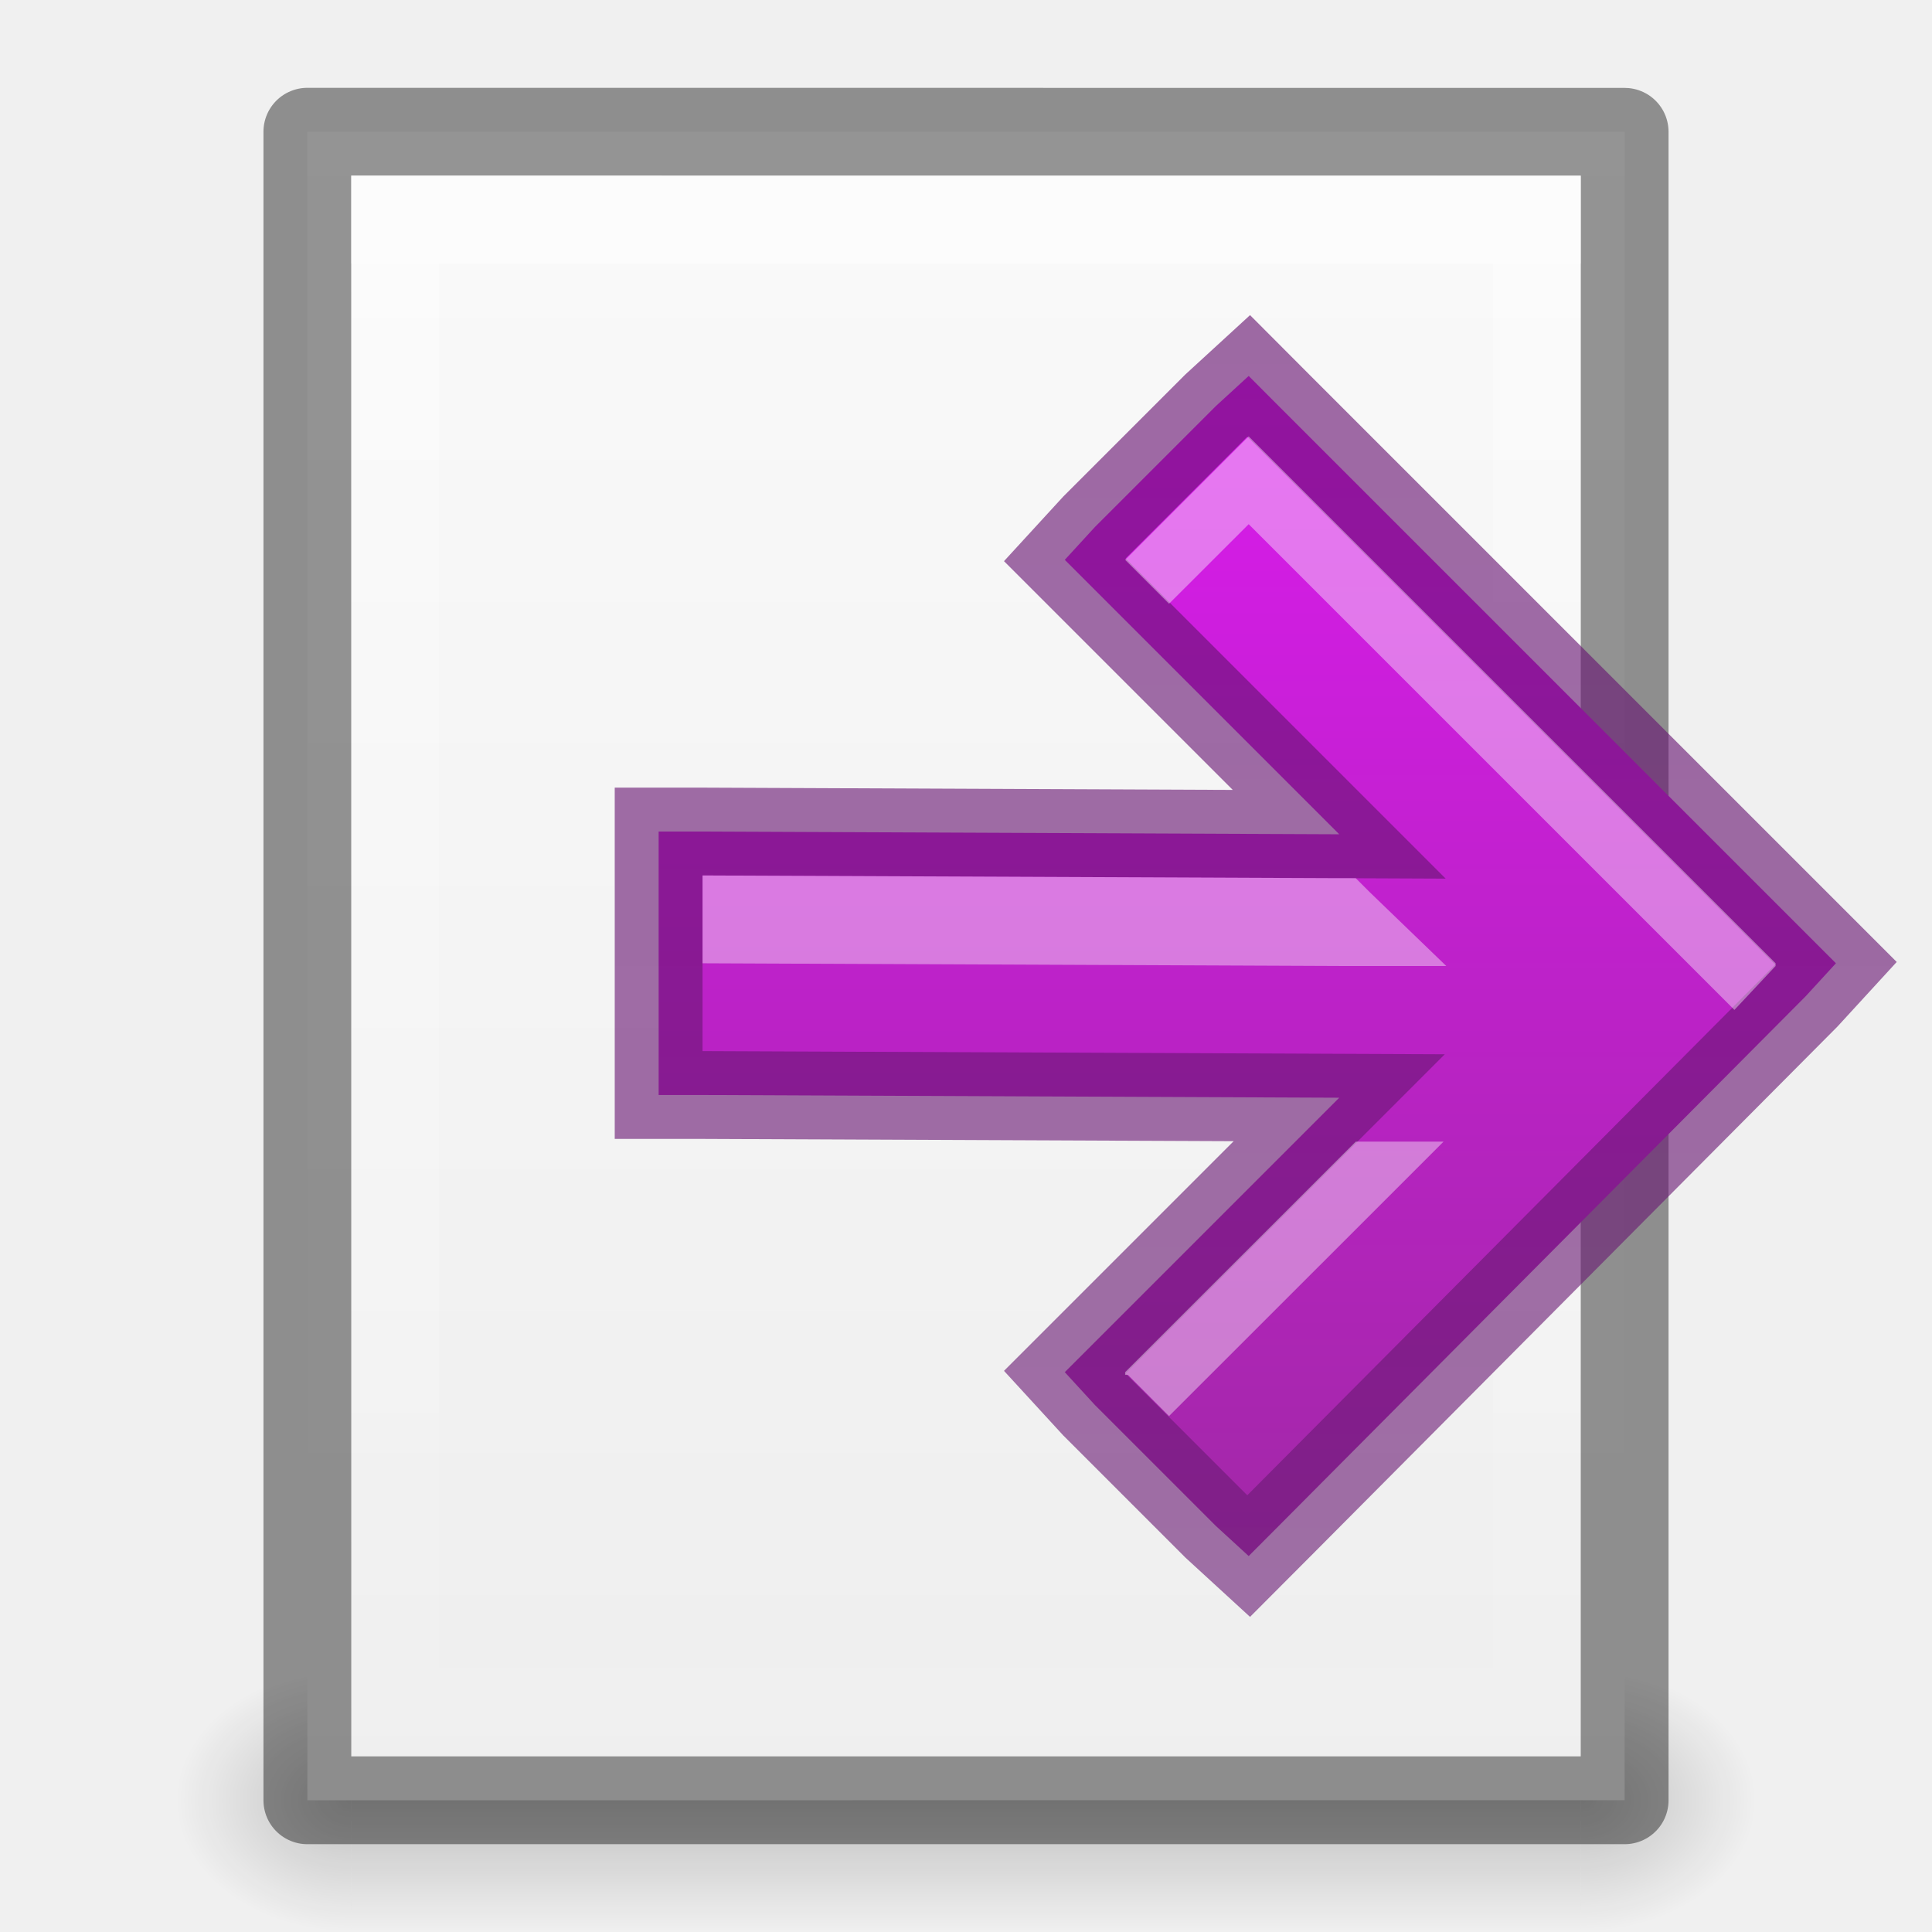
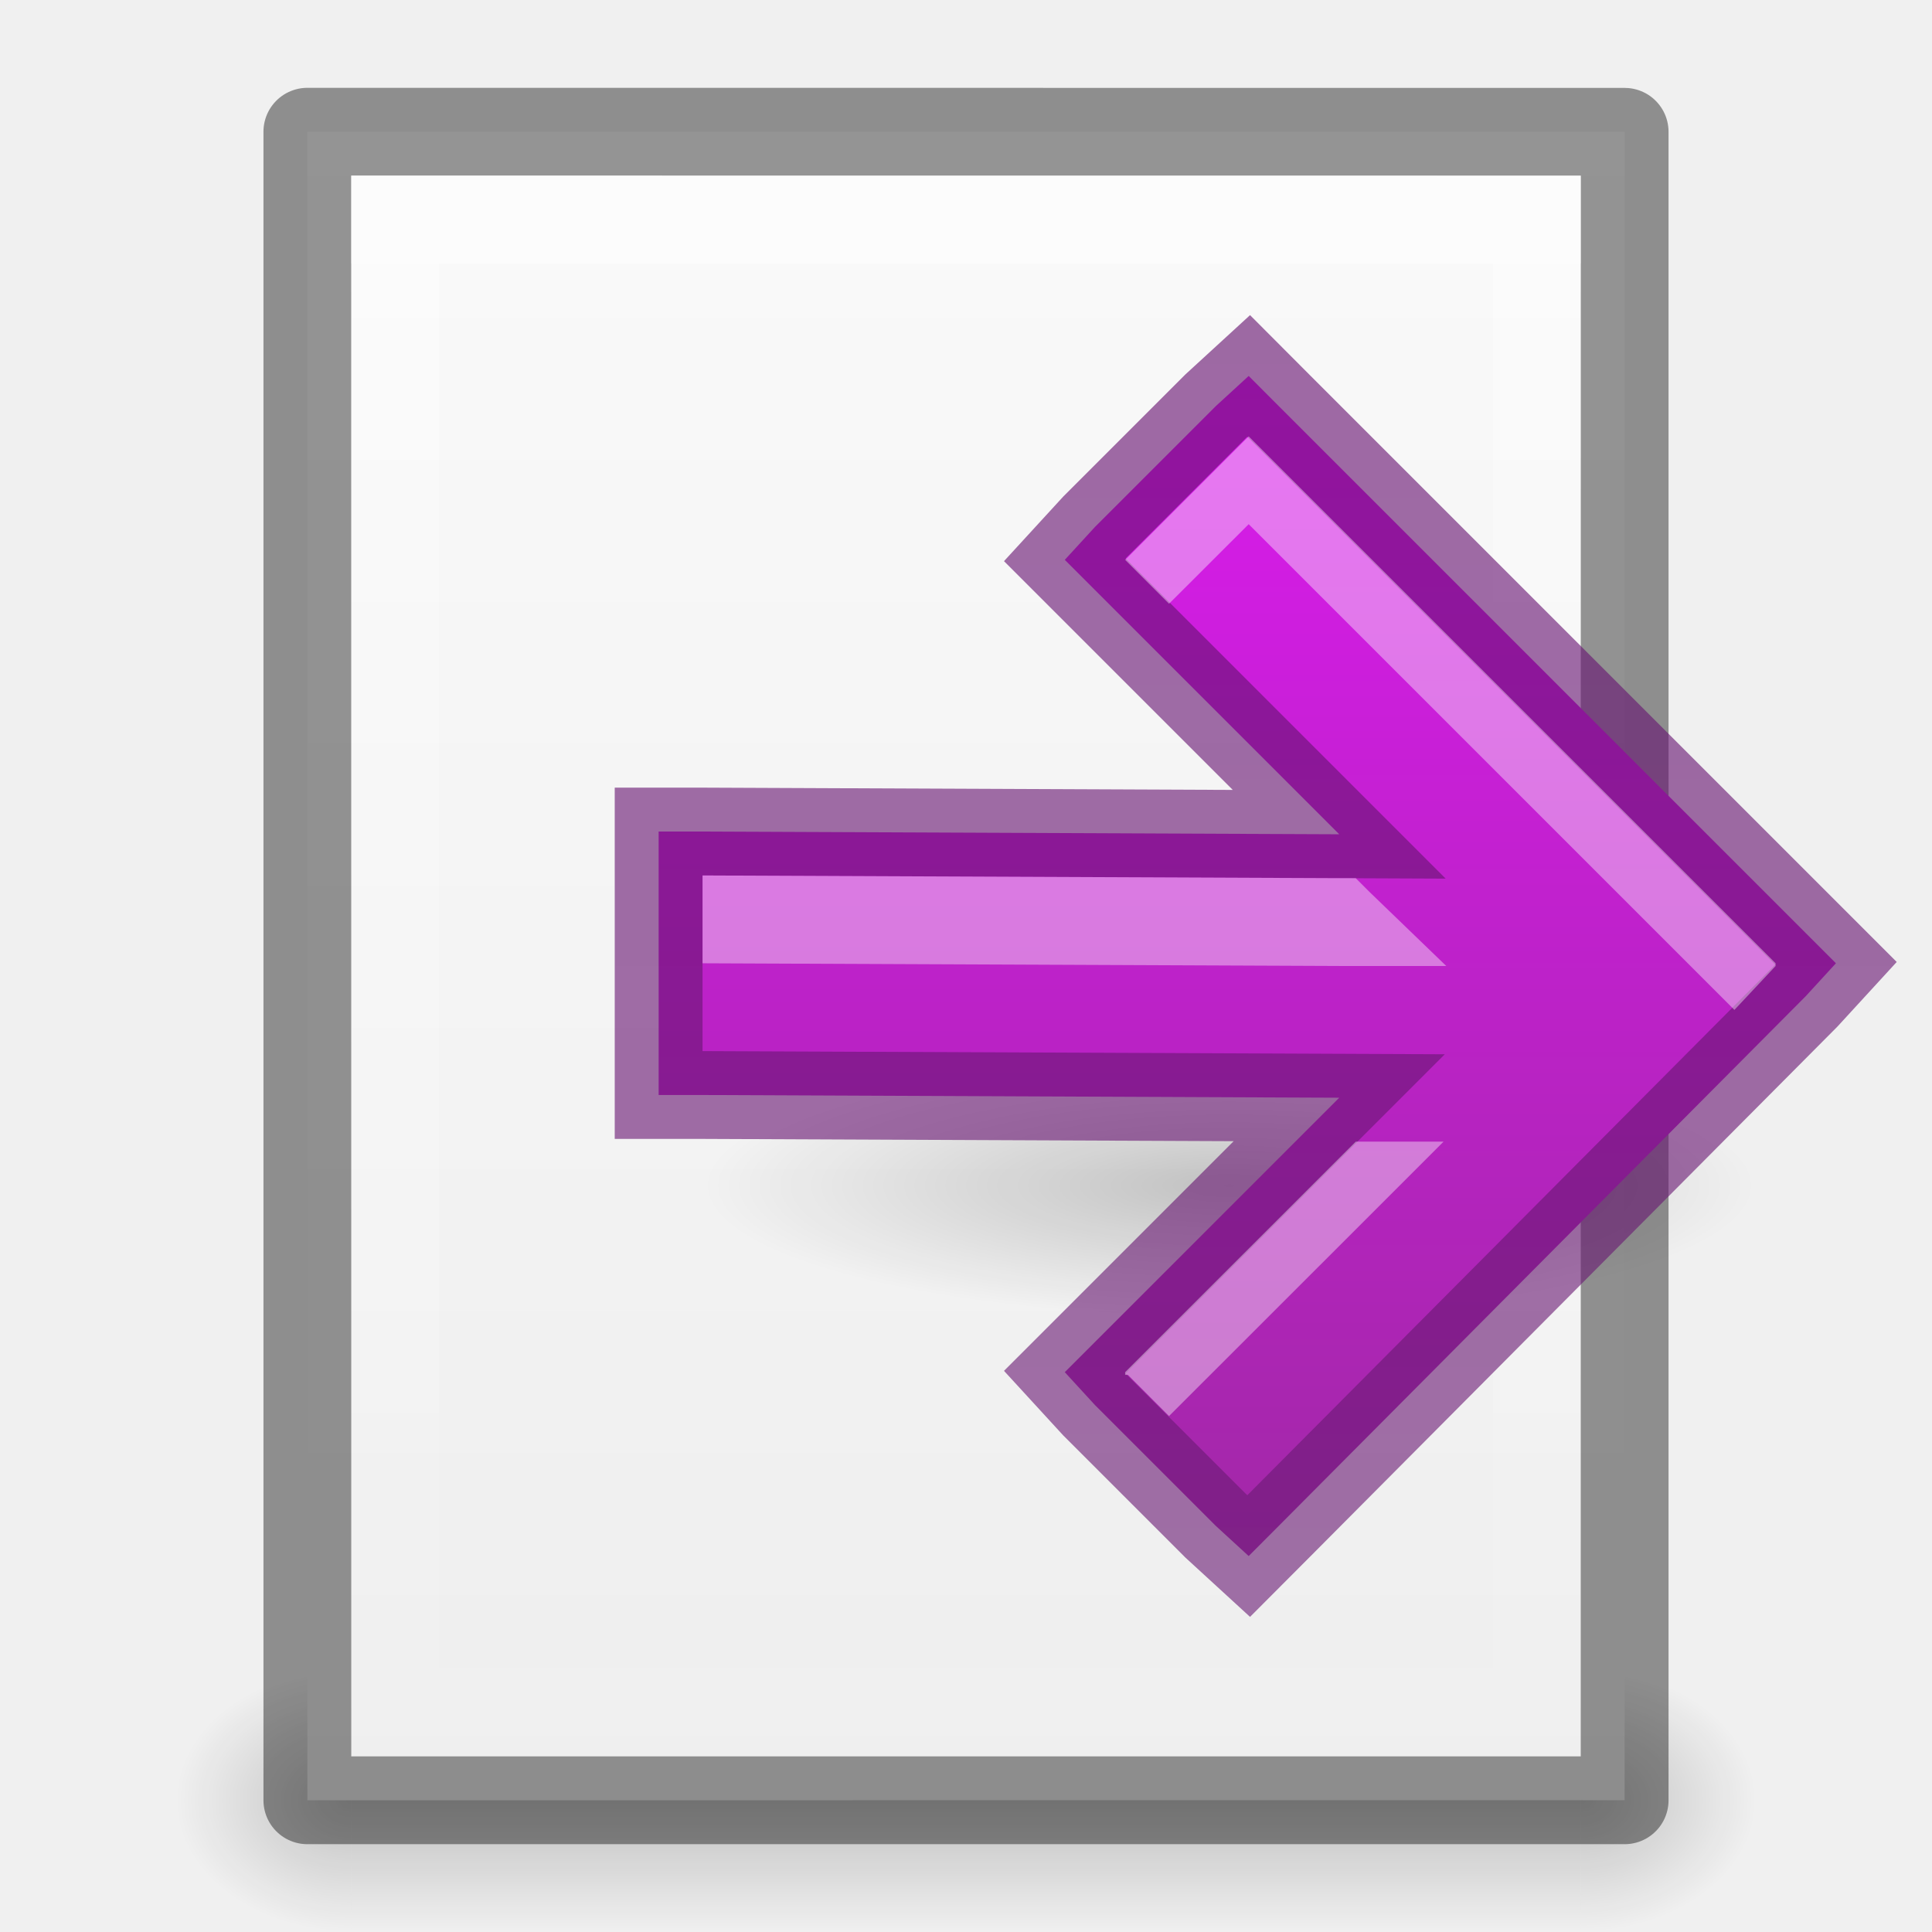
<svg xmlns="http://www.w3.org/2000/svg" xmlns:xlink="http://www.w3.org/1999/xlink" version="1.1" width="22" height="22" id="svg3828">
  <defs id="defs3830">
+     <linearGradient id="linearGradient3822">
+       <stop style="stop-color:#000000;stop-opacity:1;" offset="0" id="stop3824" />
+       <stop style="stop-color:#000000;stop-opacity:0;" offset="1" id="stop3826" />
+     </linearGradient>
    <linearGradient id="linearGradient3959">
      <stop id="stop3961" offset="0" style="stop-color:#640d6e;stop-opacity:1;" />
      <stop id="stop3963" offset="1" style="stop-color:#6b1c75;stop-opacity:1;" />
    </linearGradient>
    <linearGradient id="linearGradient3801">
      <stop style="stop-color:#ffffff;stop-opacity:1;" offset="0" id="stop3803" />
      <stop style="stop-color:#ffffff;stop-opacity:0;" offset="1" id="stop3805" />
    </linearGradient>
    <linearGradient id="linearGradient3977">
      <stop id="stop3979" style="stop-color:#ffffff;stop-opacity:1" offset="0" />
      <stop id="stop3981" style="stop-color:#ffffff;stop-opacity:0.235" offset="0.036" />
      <stop id="stop3983" style="stop-color:#ffffff;stop-opacity:0.157" offset="0.951" />
      <stop id="stop3985" style="stop-color:#ffffff;stop-opacity:0.392" offset="1" />
    </linearGradient>
    <linearGradient id="linearGradient3600-4">
      <stop id="stop3602-7" style="stop-color:#f4f4f4;stop-opacity:1" offset="0" />
      <stop id="stop3604-6" style="stop-color:#dbdbdb;stop-opacity:1" offset="1" />
    </linearGradient>
    <linearGradient x1="24" y1="5.564" x2="24" y2="43" id="linearGradient3000" xlink:href="#linearGradient3977" gradientUnits="userSpaceOnUse" gradientTransform="matrix(0.4054051,0,0,0.5135125,1.269688,-1.32431)" />
    <linearGradient x1="25.132" y1="0.985" x2="25.132" y2="47.013" id="linearGradient3003" xlink:href="#linearGradient3988-5" gradientUnits="userSpaceOnUse" gradientTransform="matrix(0.4857154,0,0,-0.4562958,-0.6571703,22.65113)" />
    <linearGradient xlink:href="#linearGradient3988-5" id="linearGradient3158" gradientUnits="userSpaceOnUse" gradientTransform="matrix(0.175,0,0,0.175,-1.20002,-6.000033)" x1="144" y1="280" x2="144" y2="40" />
    <linearGradient id="linearGradient3988-5">
      <stop style="stop-color:#ededed;stop-opacity:1;" offset="0" id="stop3990-5" />
      <stop style="stop-color:#fafafa;stop-opacity:1;" offset="1" id="stop3992-0" />
    </linearGradient>
    <linearGradient xlink:href="#linearGradient3801" id="linearGradient3807" x1="10" y1="0" x2="10" y2="22" gradientUnits="userSpaceOnUse" />
    <radialGradient xlink:href="#linearGradient6557" id="radialGradient3981" gradientUnits="userSpaceOnUse" cx="311.469" cy="828.531" fx="311.469" fy="828.531" r="3.281" />
    <linearGradient id="linearGradient6557">
      <stop style="stop-color:#fce94f;stop-opacity:1;" offset="0" id="stop6559" />
      <stop id="stop6565" offset="0.673" style="stop-color:#fce94f;stop-opacity:1" />
      <stop style="stop-color:#fce94f;stop-opacity:0;" offset="1" id="stop6561" />
    </linearGradient>
    <linearGradient id="linearGradient6620">
      <stop id="stop6622" offset="0" style="stop-color:#ffffff;stop-opacity:1" />
      <stop style="stop-color:#ffffff;stop-opacity:1" offset="0.33" id="stop6624" />
      <stop id="stop6626" offset="1" style="stop-color:#fce94f;stop-opacity:1" />
    </linearGradient>
    <linearGradient id="linearGradient3952">
      <stop style="stop-color:#000000;stop-opacity:1;" offset="0" id="stop3954" />
      <stop style="stop-color:#000000;stop-opacity:0;" offset="1" id="stop3956" />
    </linearGradient>
    <linearGradient id="linearGradient3944">
      <stop style="stop-color:#000000;stop-opacity:1;" offset="0" id="stop3946" />
      <stop style="stop-color:#000000;stop-opacity:0;" offset="1" id="stop3948" />
    </linearGradient>
    <linearGradient xlink:href="#linearGradient3960" id="linearGradient3051" gradientUnits="userSpaceOnUse" gradientTransform="matrix(1.142857,0,0,1,-11.85714,2)" x1="25" y1="45" x2="25" y2="42" />
    <linearGradient id="linearGradient3960">
      <stop style="stop-color:#000000;stop-opacity:0;" offset="0" id="stop3962" />
      <stop id="stop3970" offset="0.5" style="stop-color:#000000;stop-opacity:1;" />
      <stop style="stop-color:#000000;stop-opacity:0;" offset="1" id="stop3964" />
    </linearGradient>
    <linearGradient xlink:href="#linearGradient3960" id="linearGradient3320" gradientUnits="userSpaceOnUse" gradientTransform="translate(-9,-23)" x1="25" y1="45" x2="25" y2="42" />
    <radialGradient xlink:href="#linearGradient3944" id="radialGradient3323" gradientUnits="userSpaceOnUse" gradientTransform="matrix(1,0,0,0.75,-5,-12.125)" cx="9" cy="43.5" fx="9" fy="43.5" r="2" />
    <radialGradient xlink:href="#linearGradient3952" id="radialGradient3326" gradientUnits="userSpaceOnUse" gradientTransform="matrix(1,0,0,0.75,-22,-12.125)" cx="40" cy="43.5" fx="40" fy="43.5" r="2" />
    <linearGradient xlink:href="#linearGradient4011" id="linearGradient4009" x1="9" y1="4" x2="9" y2="13" gradientUnits="userSpaceOnUse" gradientTransform="translate(39.73185,10.81802)" />
    <linearGradient id="linearGradient4011">
      <stop style="stop-color:#0d546e;stop-opacity:0.61" offset="0" id="stop4013" />
      <stop style="stop-color:#1c5875;stop-opacity:1" offset="1" id="stop4015" />
    </linearGradient>
    <linearGradient xlink:href="#linearGradient3995" id="linearGradient3993" x1="10" y1="4" x2="10" y2="12" gradientUnits="userSpaceOnUse" gradientTransform="translate(1,1)" />
    <linearGradient id="linearGradient3995">
      <stop id="stop3997" offset="0" style="stop-color:#db1bee;stop-opacity:1;" />
      <stop id="stop3999" offset="1" style="stop-color:#9c29a0;stop-opacity:1;" />
    </linearGradient>
    <linearGradient y2="12" x2="10" y1="4" x1="10" gradientTransform="translate(39.73185,10.81802)" gradientUnits="userSpaceOnUse" id="linearGradient3076" xlink:href="#linearGradient3995" />
    <linearGradient xlink:href="#linearGradient3995" id="linearGradient3939" x1="14" y1="4" x2="14" y2="19" gradientUnits="userSpaceOnUse" />
    <linearGradient xlink:href="#linearGradient3959" id="linearGradient3957" x1="14" y1="3" x2="14" y2="19" gradientUnits="userSpaceOnUse" />
    <linearGradient xlink:href="#linearGradient3959" id="linearGradient3973" gradientUnits="userSpaceOnUse" x1="14" y1="3" x2="14" y2="19" />
    <linearGradient xlink:href="#linearGradient3995" id="linearGradient3975" gradientUnits="userSpaceOnUse" x1="14" y1="4" x2="14" y2="19" />
+     <radialGradient xlink:href="#linearGradient3822" id="radialGradient3828" cx="14" cy="14.5" fx="14" fy="14.5" r="6" gradientTransform="matrix(1,0,0,0.25,0,10.875)" gradientUnits="userSpaceOnUse" />
+     <radialGradient xlink:href="#linearGradient3822" id="radialGradient3847" gradientUnits="userSpaceOnUse" gradientTransform="matrix(1,0,0,0.25,0,10.875)" cx="14" cy="14.5" fx="14" fy="14.5" r="6" />
  </defs>
  <g id="layer1" style="display:inline">
    <g id="g3328" transform="translate(9.5e-7,3.9e-5)">
      <path id="rect3940" d="m 18,19 0,3 0.5,0 C 19.331,22 20,21.331 20,20.5 20,19.669 19.331,19 18.5,19 L 18,19 z" style="opacity:0.2;fill:url(#radialGradient3326);fill-opacity:1;stroke:none" />
      <path id="rect3942" d="M 3.406,19 C 2.627,19 2,19.627 2,20.406 l 0,0.188 C 2,21.373 2.627,22 3.406,22 L 4,22 4,19 3.406,19 z" style="opacity:0.2;fill:url(#radialGradient3323);fill-opacity:1;stroke:none" />
      <path id="rect3938" d="m 4,19 14,0 0,3 -14,0 z" style="opacity:0.2;fill:url(#linearGradient3320);fill-opacity:1;stroke:none" />
    </g>
    <path d="m 3.5,20.5 c 3.896,0 15,-0.001 15,-0.001 l 2.1e-5,-18.999 c 0,0 -9.333,0 -15,0 0,7 0,12 0,19 z" id="path4160-3" style="fill:url(#linearGradient3003);fill-opacity:1;stroke:none;display:inline" />
    <path d="m 3.5,1.5 c 3.896,0 15,0.001 15,0.001 l 2.1e-5,18.999 c 0,0 -9.333,0 -15,0 0,-7 0,-12 0,-19 z" id="path4160-3-5" style="opacity:0.41;fill:none;stroke:#000000;stroke-width:1;stroke-linecap:butt;stroke-linejoin:round;stroke-miterlimit:4;stroke-opacity:1;stroke-dasharray:none;stroke-dashoffset:0;display:inline" />
    <path style="opacity:0.4;fill:#ffffff;fill-opacity:1;stroke:none;display:inline" d="m 4,2 0,1 c 4.158,7.52e-5 13.293,-7.52e-5 14,0 l 0,-1 c -0.707,-7.52e-5 -9.842,7.52e-5 -14,0 z" id="path3780" />
    <path style="opacity:0.4;fill:url(#linearGradient3807);fill-opacity:1" d="M 4,2 4,20 18,20 18,2 z M 5,3 17,3 17,19 5,19 z" id="rect3796" />
  </g>
  <g id="layer2">
+     <path style="opacity:0.2;fill:url(#radialGradient3847);fill-opacity:1;stroke:none" id="path3052" d="m 20,14.5 a 6,1.5 0 1 1 -12,0 6,1.5 0 1 1 12,0 z" transform="translate(0,-1)" />
    <path style="fill:url(#linearGradient3939);fill-opacity:1;fill-rule:nonzero;stroke:none" d="M 14.219 4.281 L 13.844 4.625 L 12.469 6 L 12.125 6.375 L 12.469 6.719 L 15.25 9.5 L 8 9.469 L 7.5 9.469 L 7.5 9.969 L 7.5 11.969 L 7.5 12.469 L 8 12.469 L 15.25 12.5 L 12.469 15.281 L 12.125 15.625 L 12.469 16 L 13.844 17.375 L 14.219 17.719 L 14.562 17.375 L 20.562 11.344 L 20.906 10.969 L 20.562 10.625 L 14.562 4.625 L 14.219 4.281 z " id="path4765" />
    <path id="path3948" d="M 14.219 4.281 L 13.844 4.625 L 12.469 6 L 12.125 6.375 L 12.469 6.719 L 15.25 9.5 L 8 9.469 L 7.5 9.469 L 7.5 9.969 L 7.5 11.969 L 7.5 12.469 L 8 12.469 L 15.25 12.5 L 12.469 15.281 L 12.125 15.625 L 12.469 16 L 13.844 17.375 L 14.219 17.719 L 14.562 17.375 L 20.562 11.344 L 20.906 10.969 L 20.562 10.625 L 14.562 4.625 L 14.219 4.281 z " style="fill:none;fill-opacity:1;fill-rule:nonzero;stroke:url(#linearGradient3957);stroke-opacity:1;opacity:0.61" />
    <path style="fill:#ffffff;fill-opacity:1;fill-rule:nonzero;stroke:none;opacity:0.4" d="M 14.219 4.969 L 14.188 5 L 12.844 6.344 L 12.812 6.375 L 13.312 6.875 L 14.188 6 L 14.219 5.969 L 19.75 11.5 L 20.219 11 L 20.219 10.969 L 14.219 4.969 z M 8 9.969 L 8 10.969 L 15.25 11 L 16.469 11 L 15.594 10.156 L 15.438 10 L 15.25 10 L 8 9.969 z M 15.438 13 L 12.812 15.625 L 12.812 15.656 L 12.844 15.656 L 13.312 16.125 L 15.594 13.844 L 16.438 13 L 15.438 13 z " id="path3965" />
  </g>
</svg>
